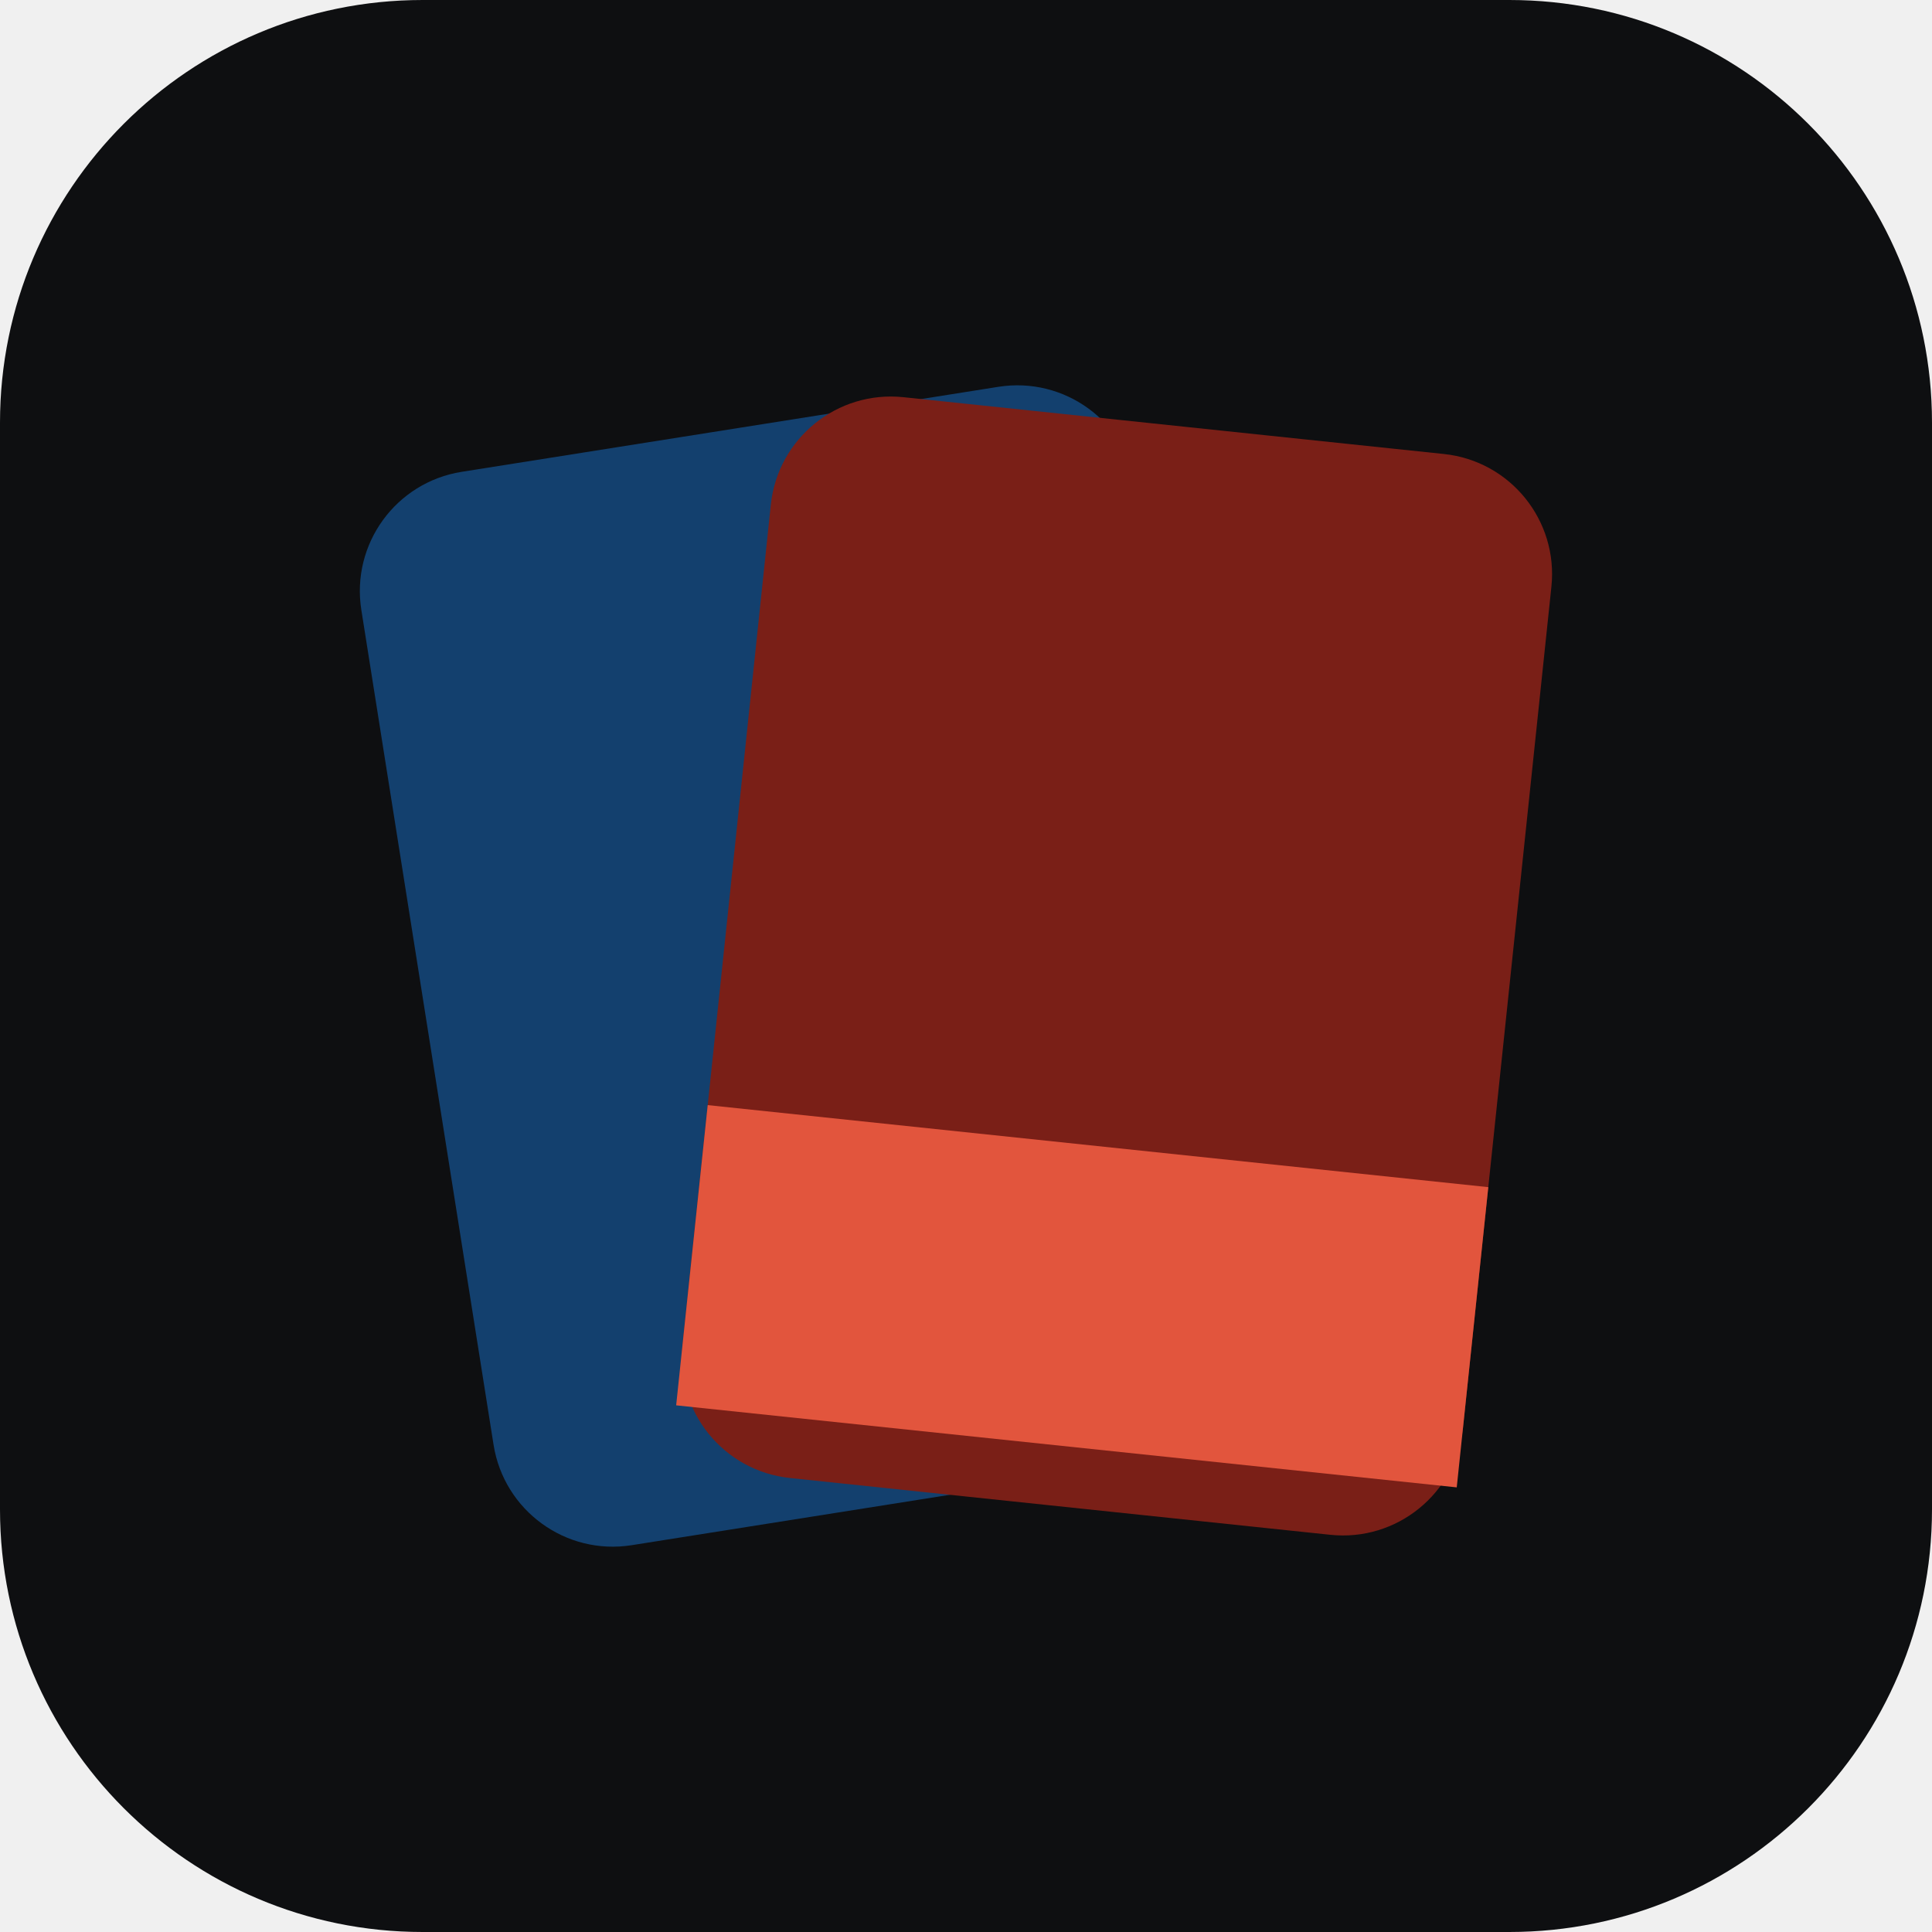
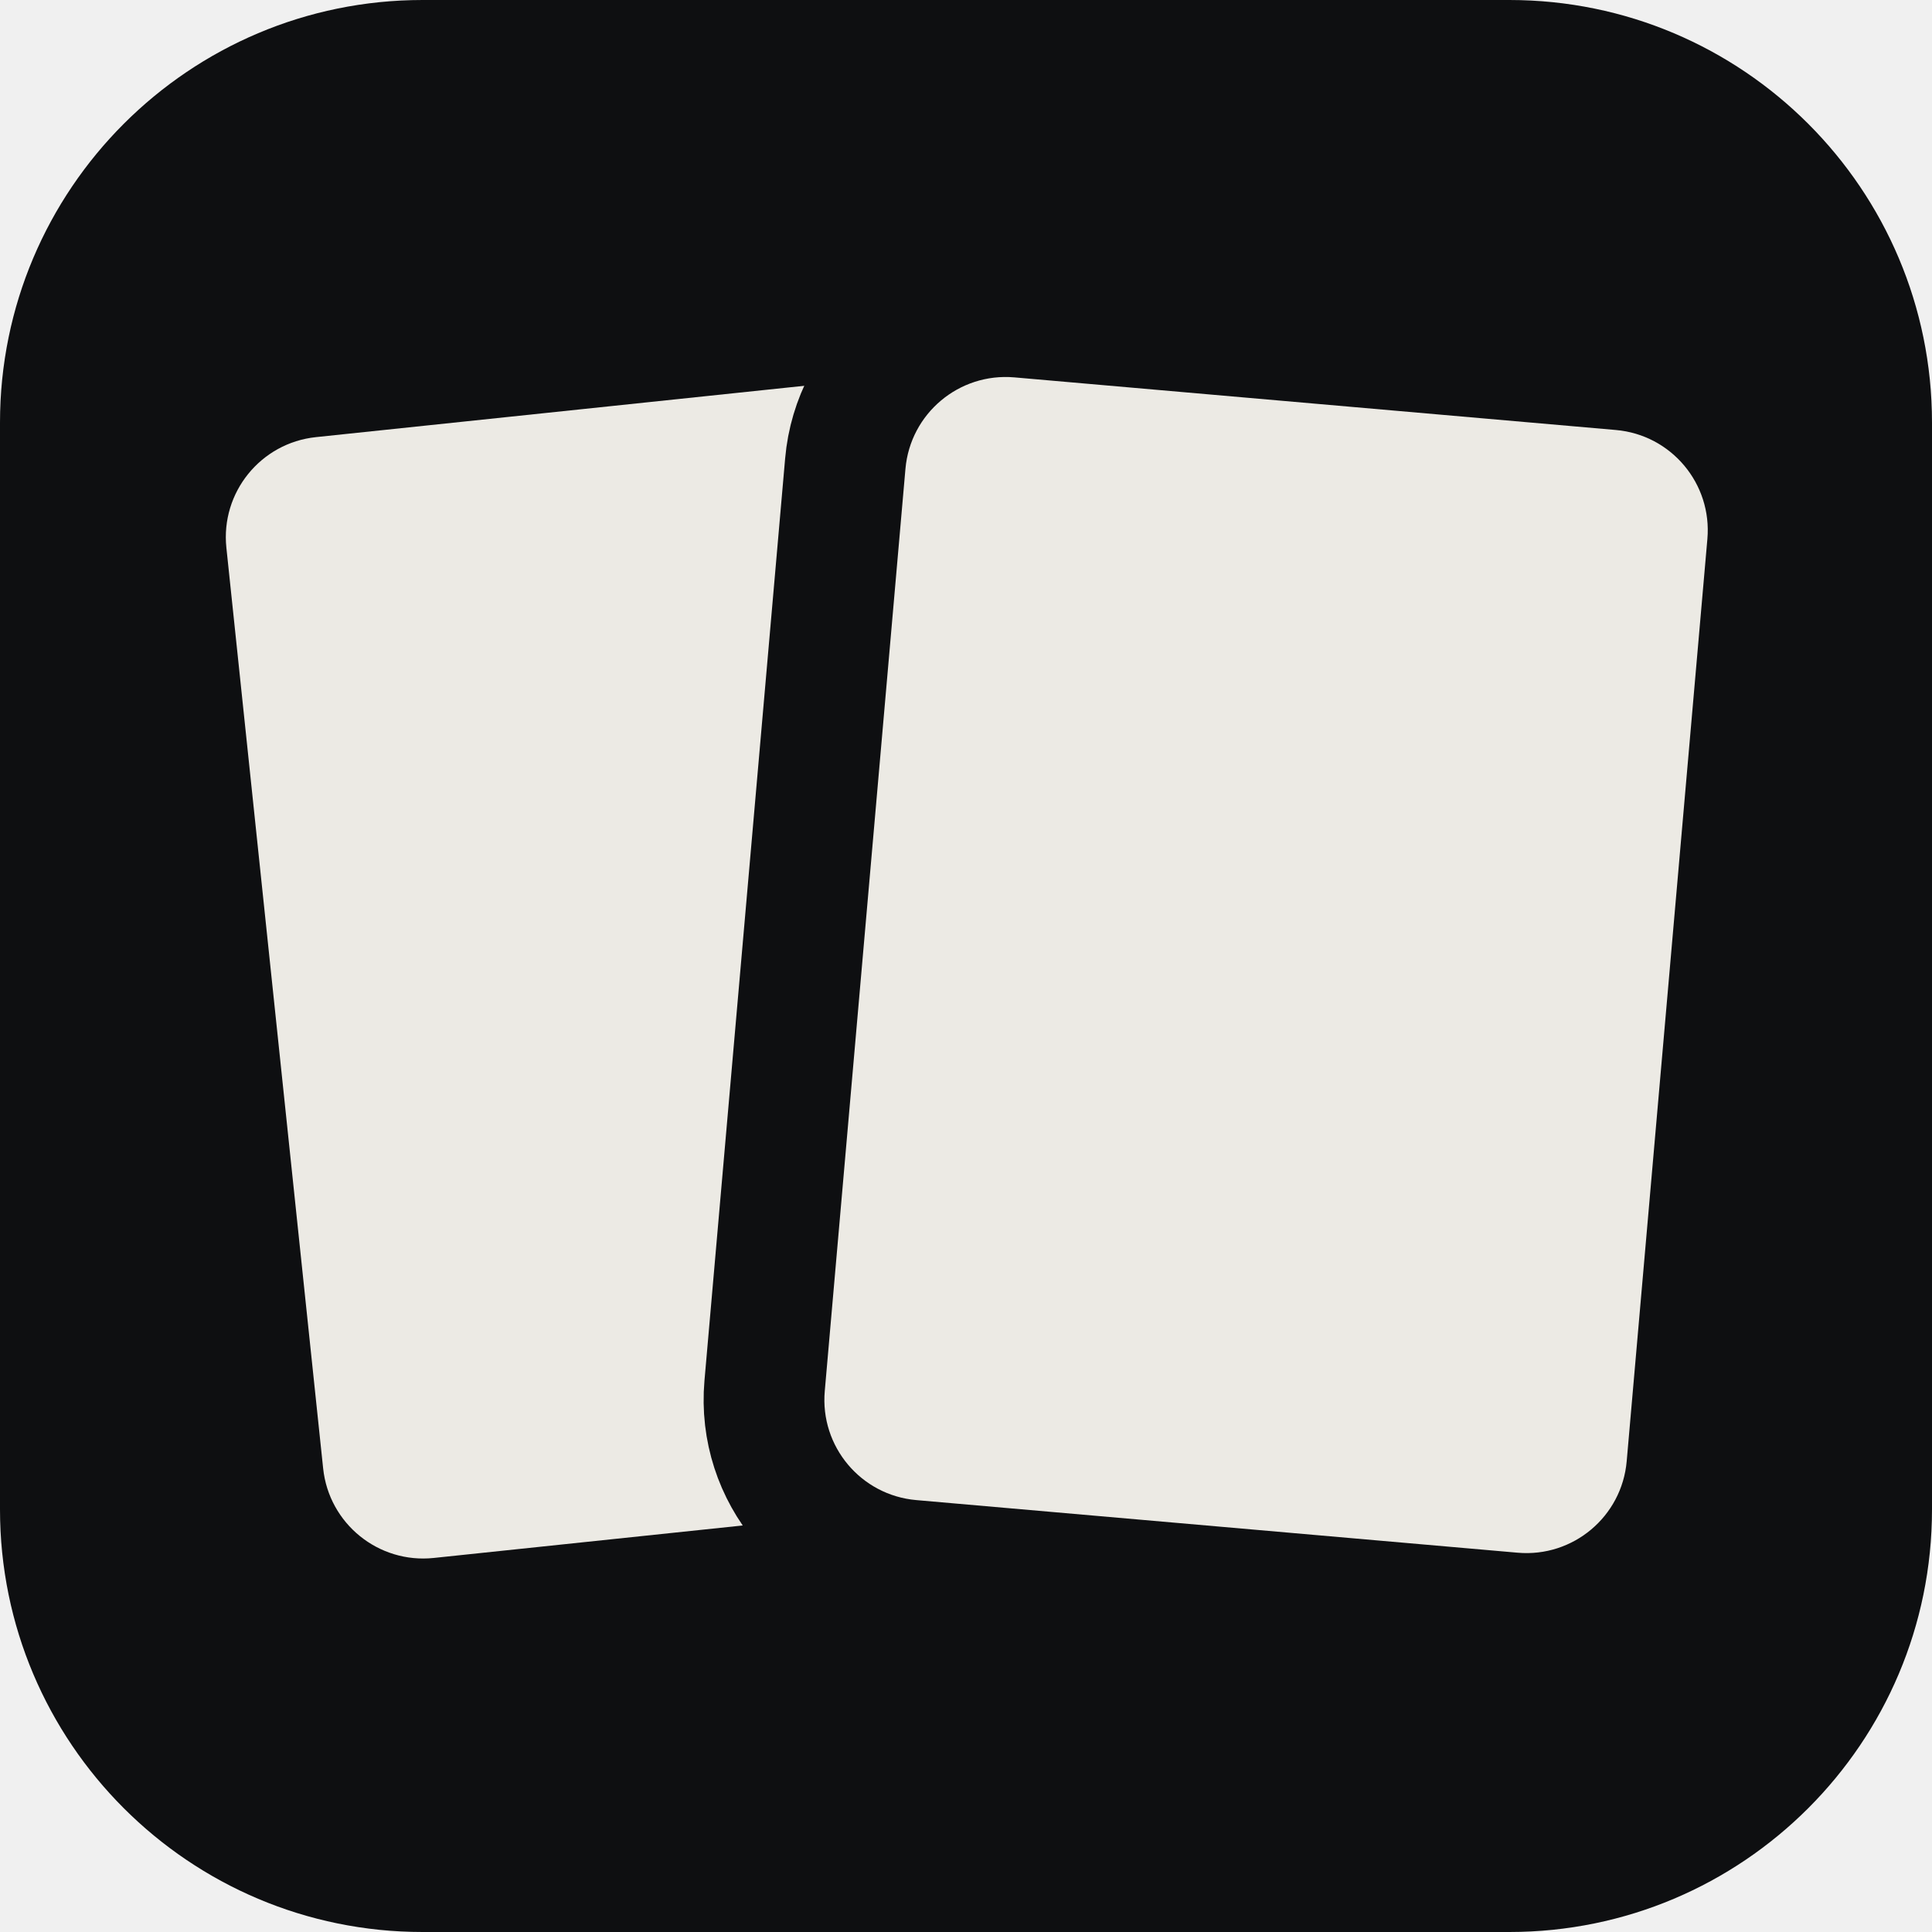
- <svg xmlns="http://www.w3.org/2000/svg" viewBox="0 0 32 32">
-   <rect width="32" height="32" rx="7" fill="#0E0F11" />
-   <rect x="7" y="7" width="13" height="18" rx="2" transform="rotate(-9 13.5 16)" fill="#13406E" />
-   <rect x="12" y="7" width="13" height="18" rx="2" transform="rotate(6 18.5 16)" fill="#7A1F17" />
-   <rect x="12" y="19" width="13" height="5" transform="rotate(6 18.5 16)" fill="#E2553D" />
+ <svg xmlns="http://www.w3.org/2000/svg" viewBox="0 0 48 48">
+   <defs>
+     <mask id="gap" maskUnits="userSpaceOnUse" x="0" y="0" width="48" height="48">
+       <rect width="48" height="48" fill="white" />
+       <rect x="20.235" y="9.923" width="20" height="28" rx="2.5" transform="rotate(5 30.235 37.923)" fill="black" stroke="black" stroke-width="6" />
+     </mask>
+   </defs>
+   <rect width="48" height="48" rx="10.5" fill="#0E0F11" />
+   <g mask="url(#gap)">
+     <rect x="8.235" y="9.923" width="20" height="28" rx="2.5" transform="rotate(-6 18.235 37.923)" fill="#ECEAE4" />
+   </g>
+   <rect x="20.235" y="9.923" width="20" height="28" rx="2.5" transform="rotate(5 30.235 37.923)" fill="#ECEAE4" />
</svg>
